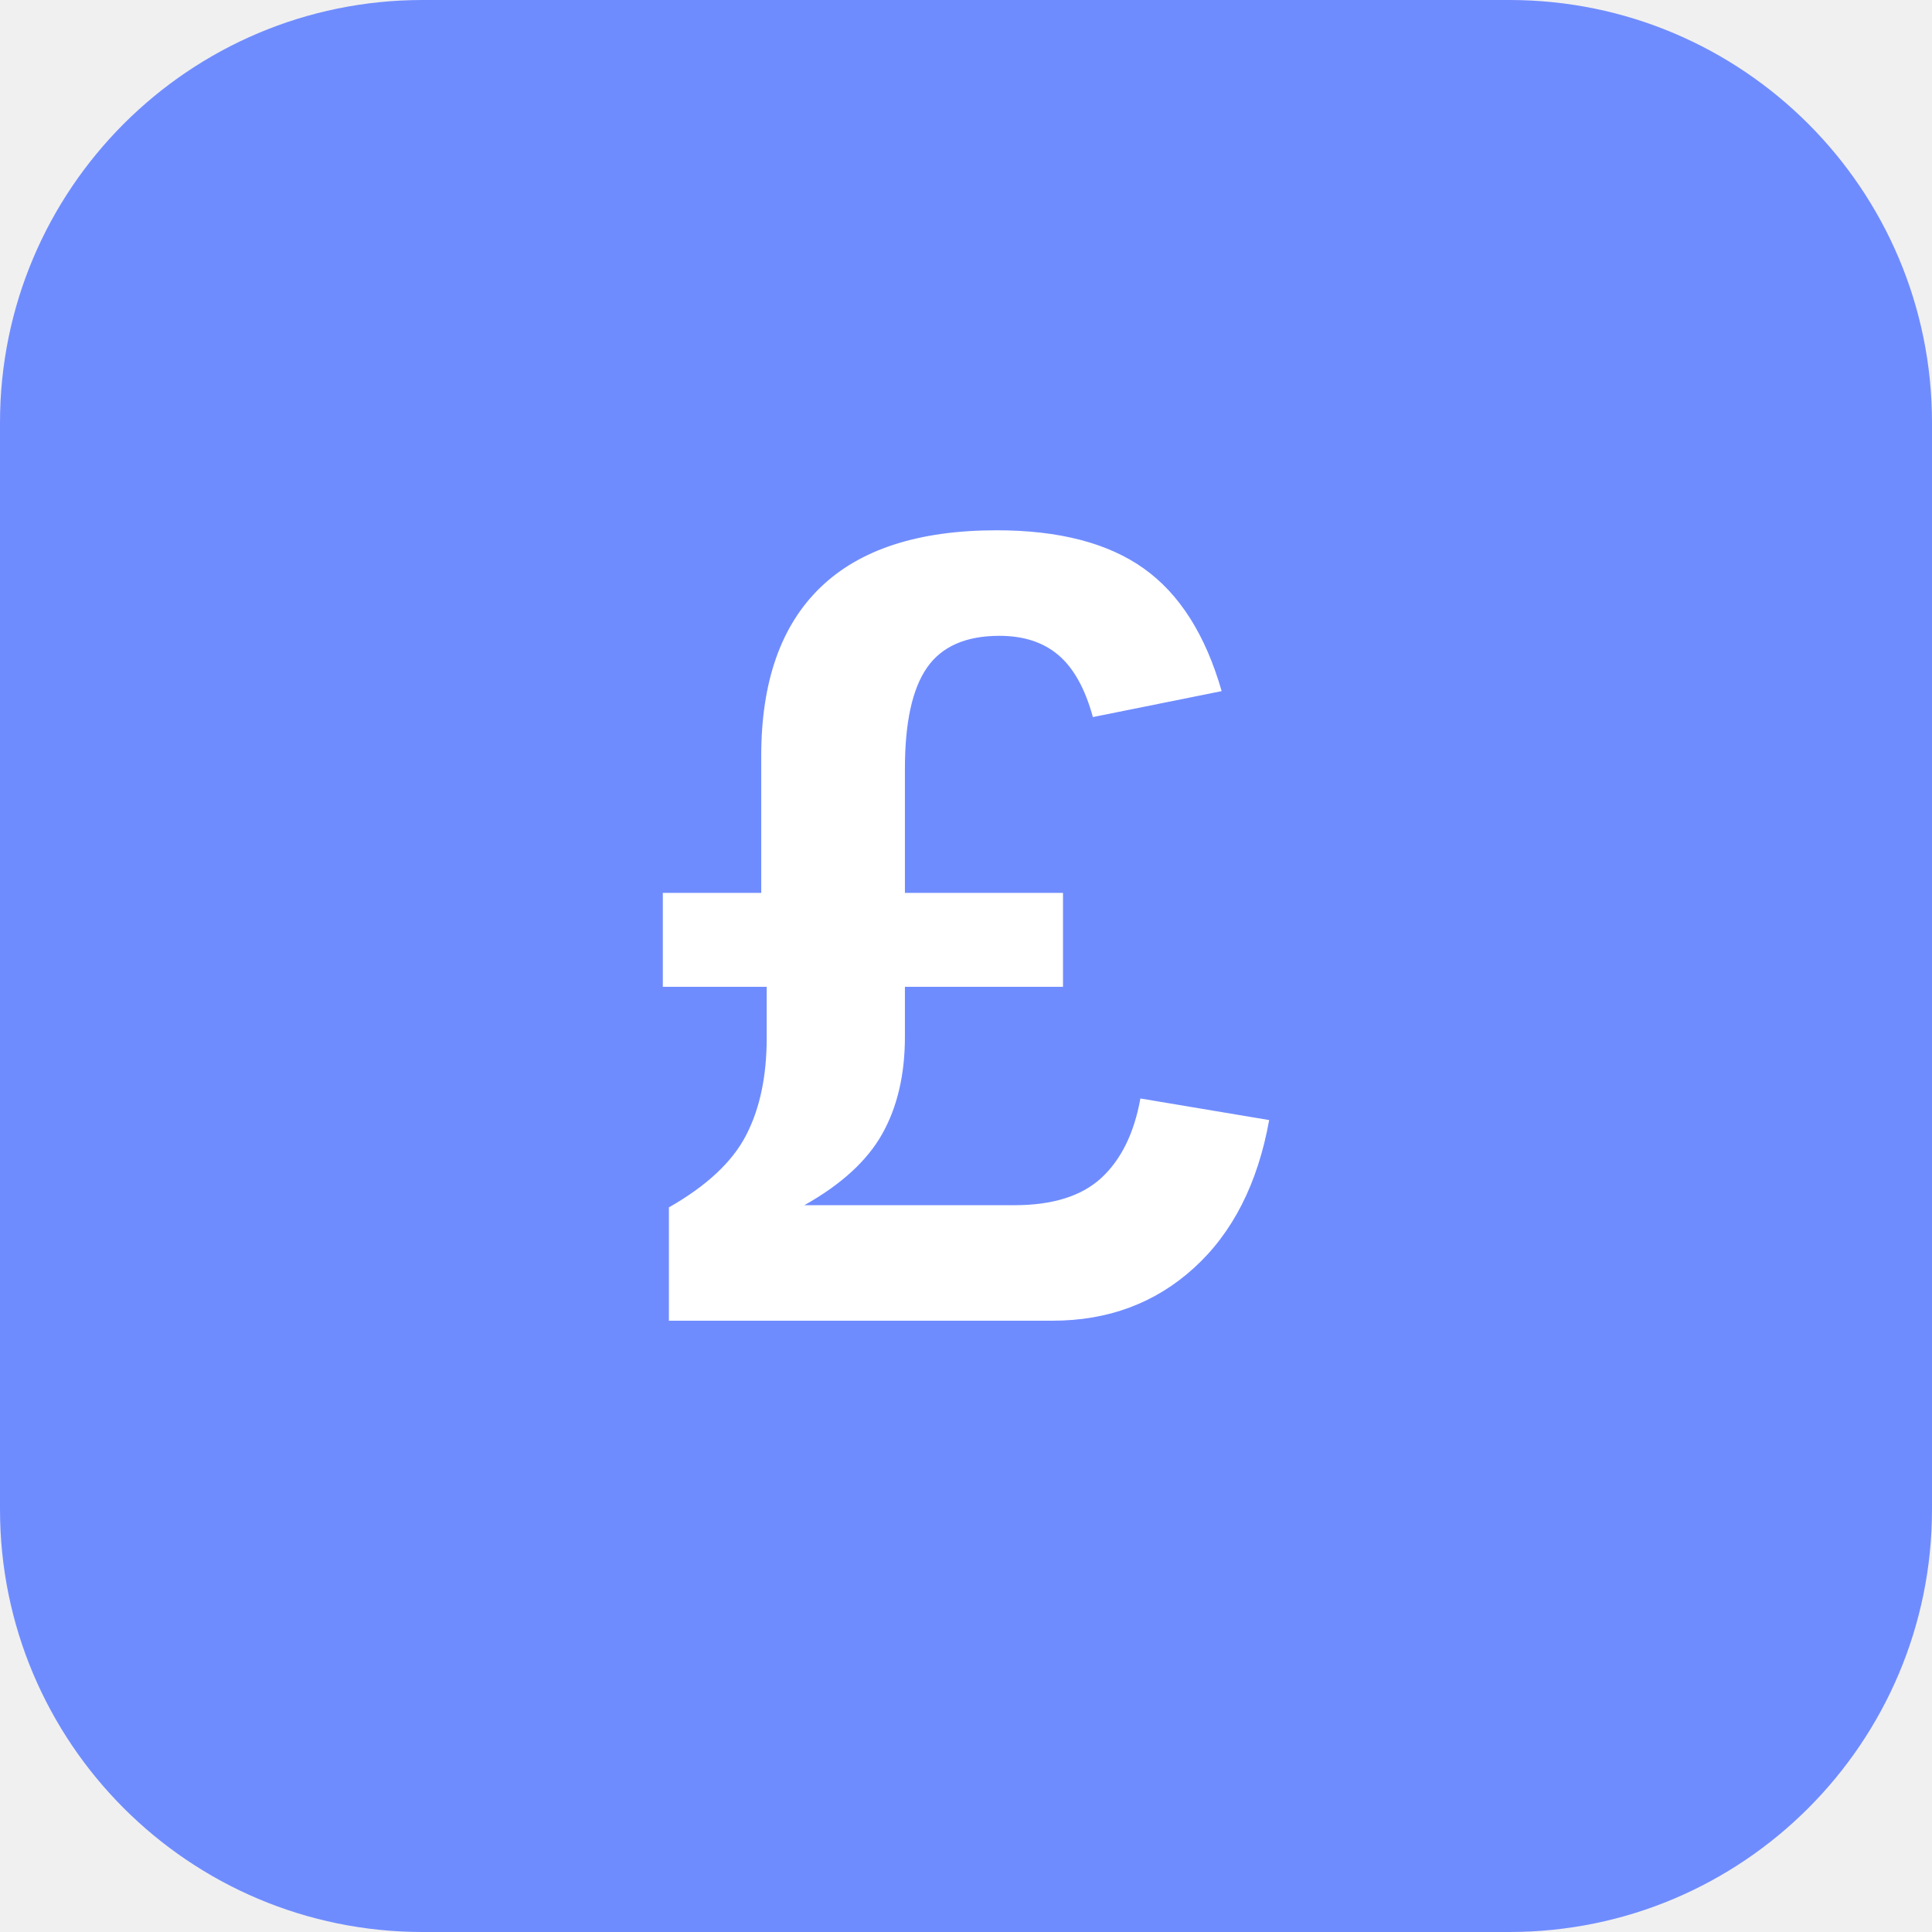
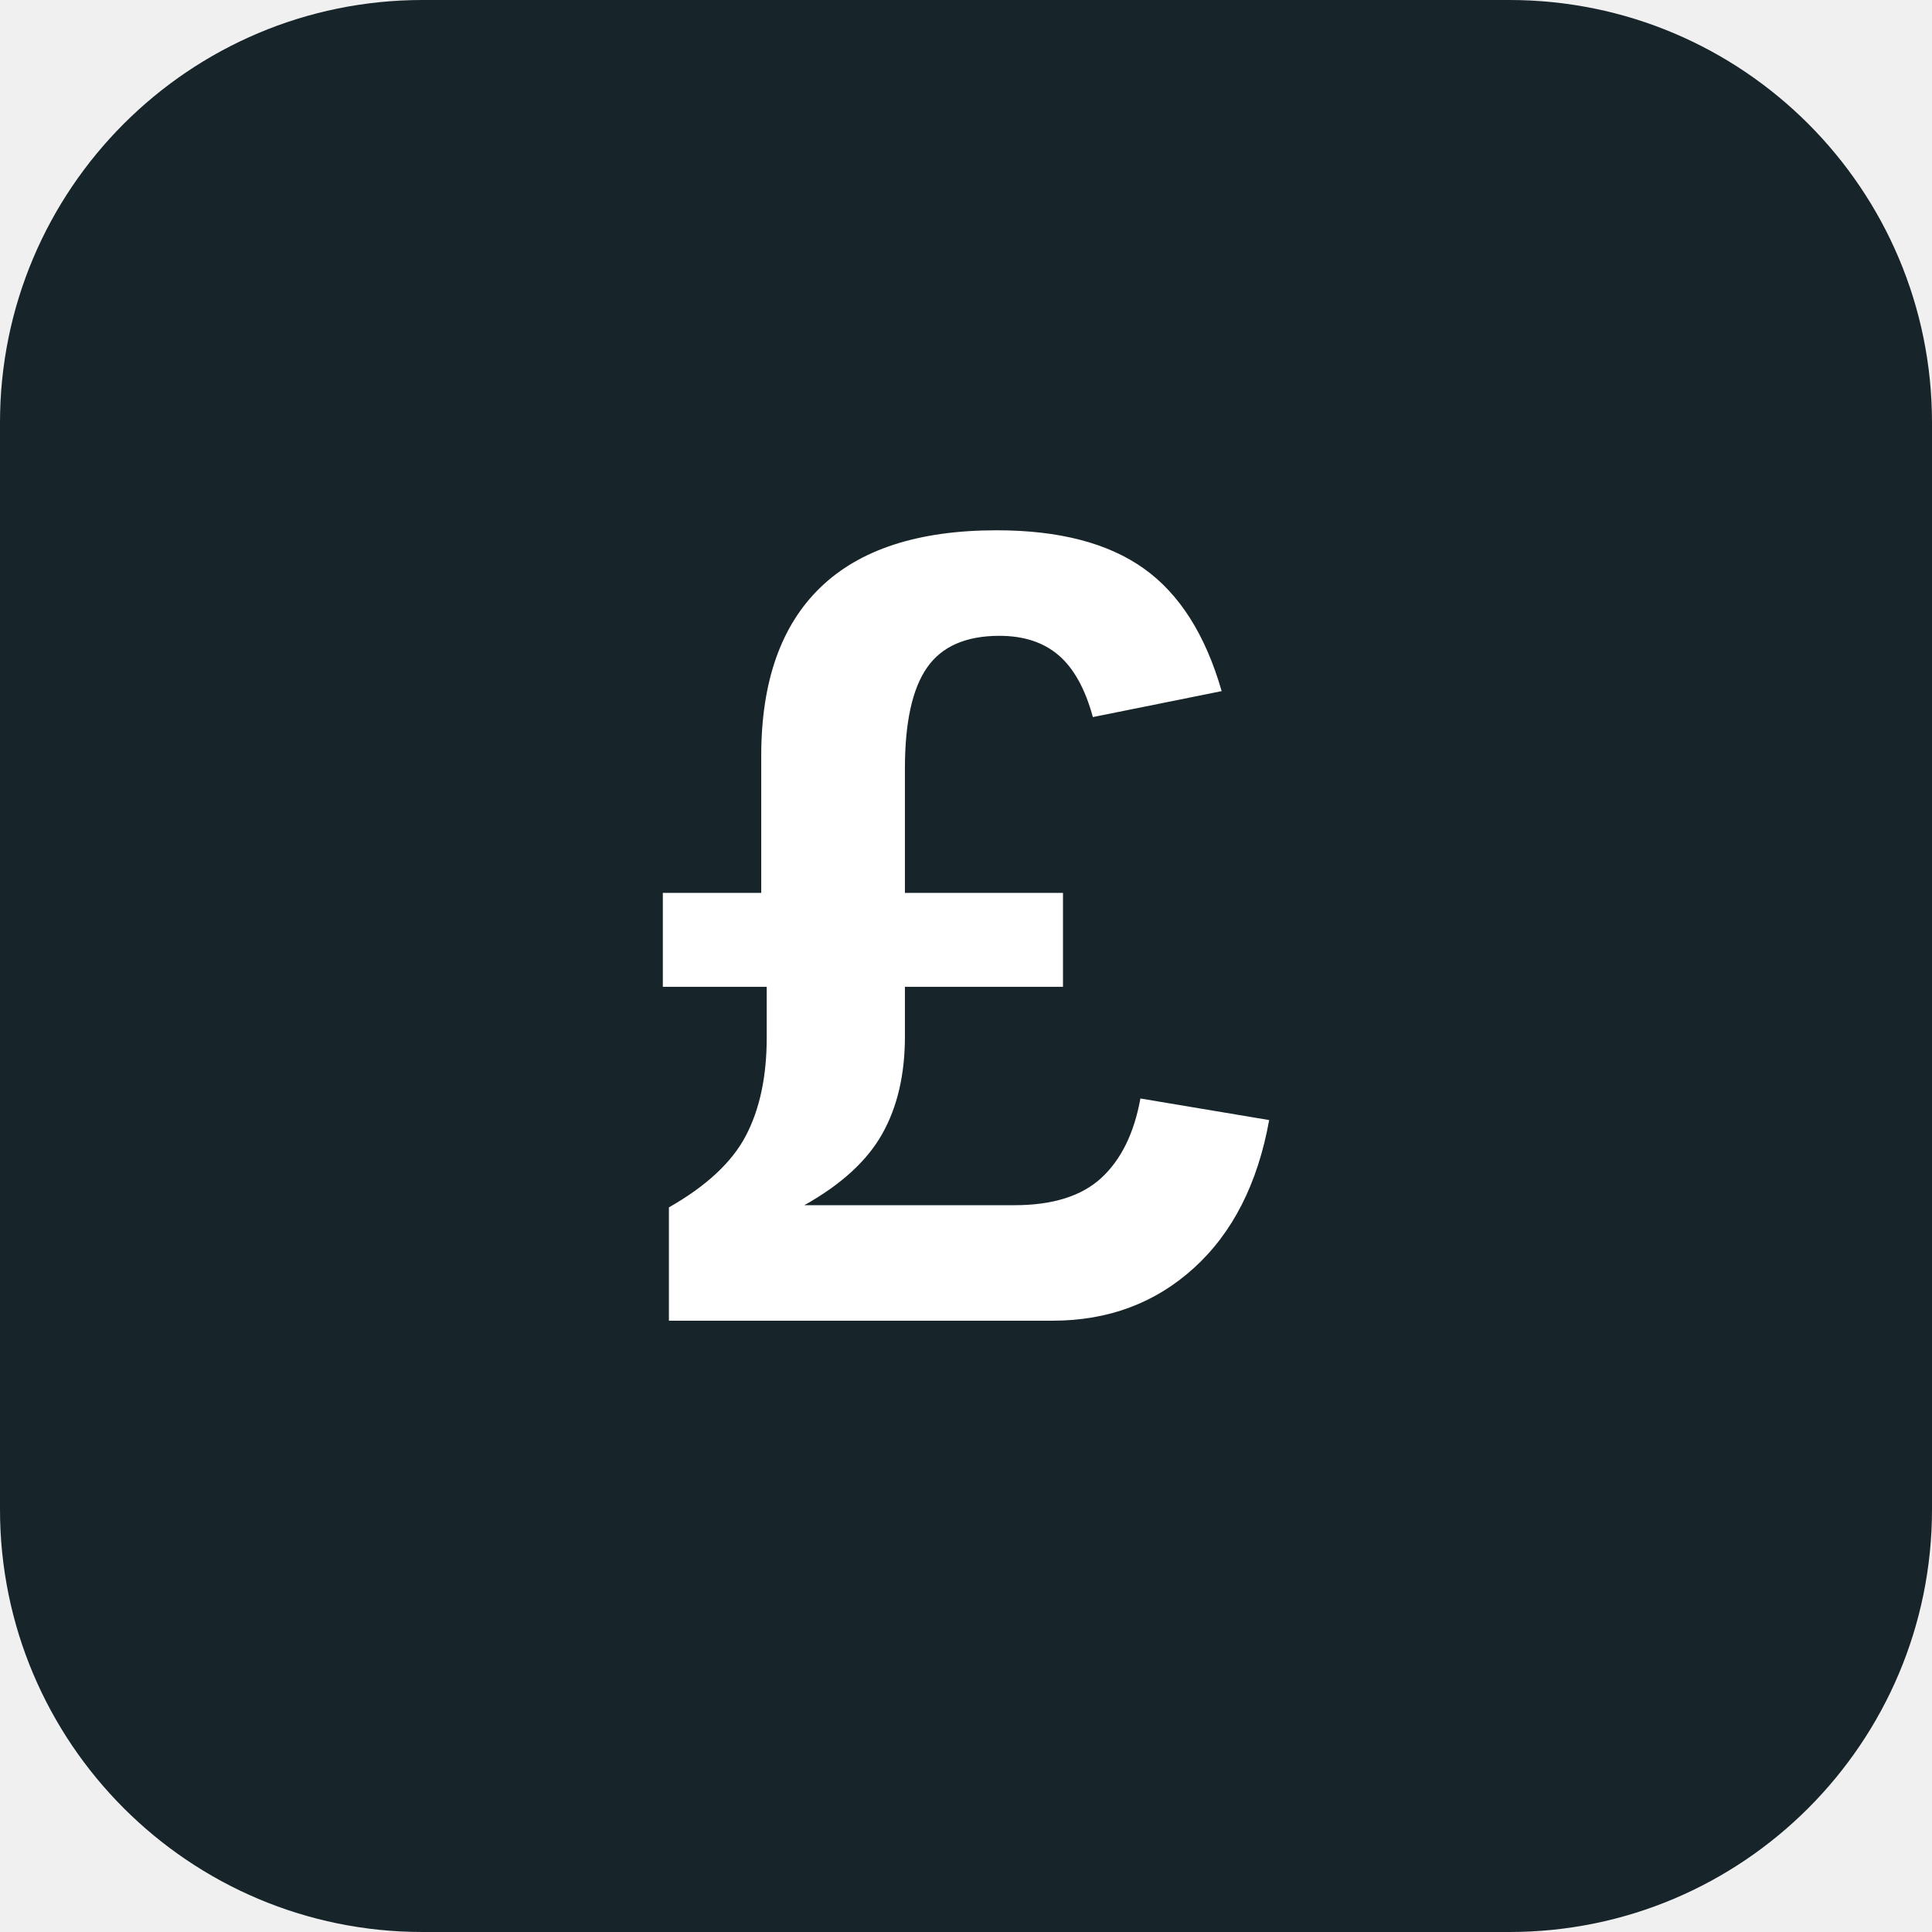
<svg xmlns="http://www.w3.org/2000/svg" viewBox="0 0 512 512">
-   <rect width="512" height="512" rx="112" fill="#6f8cff" />
+   <rect width="512" height="512" rx="112" fill="#17242a" />
  <text x="256" y="350" text-anchor="middle" font-family="Arial, Helvetica, sans-serif" font-weight="800" font-size="300" fill="#ffffff">£</text>
</svg>
